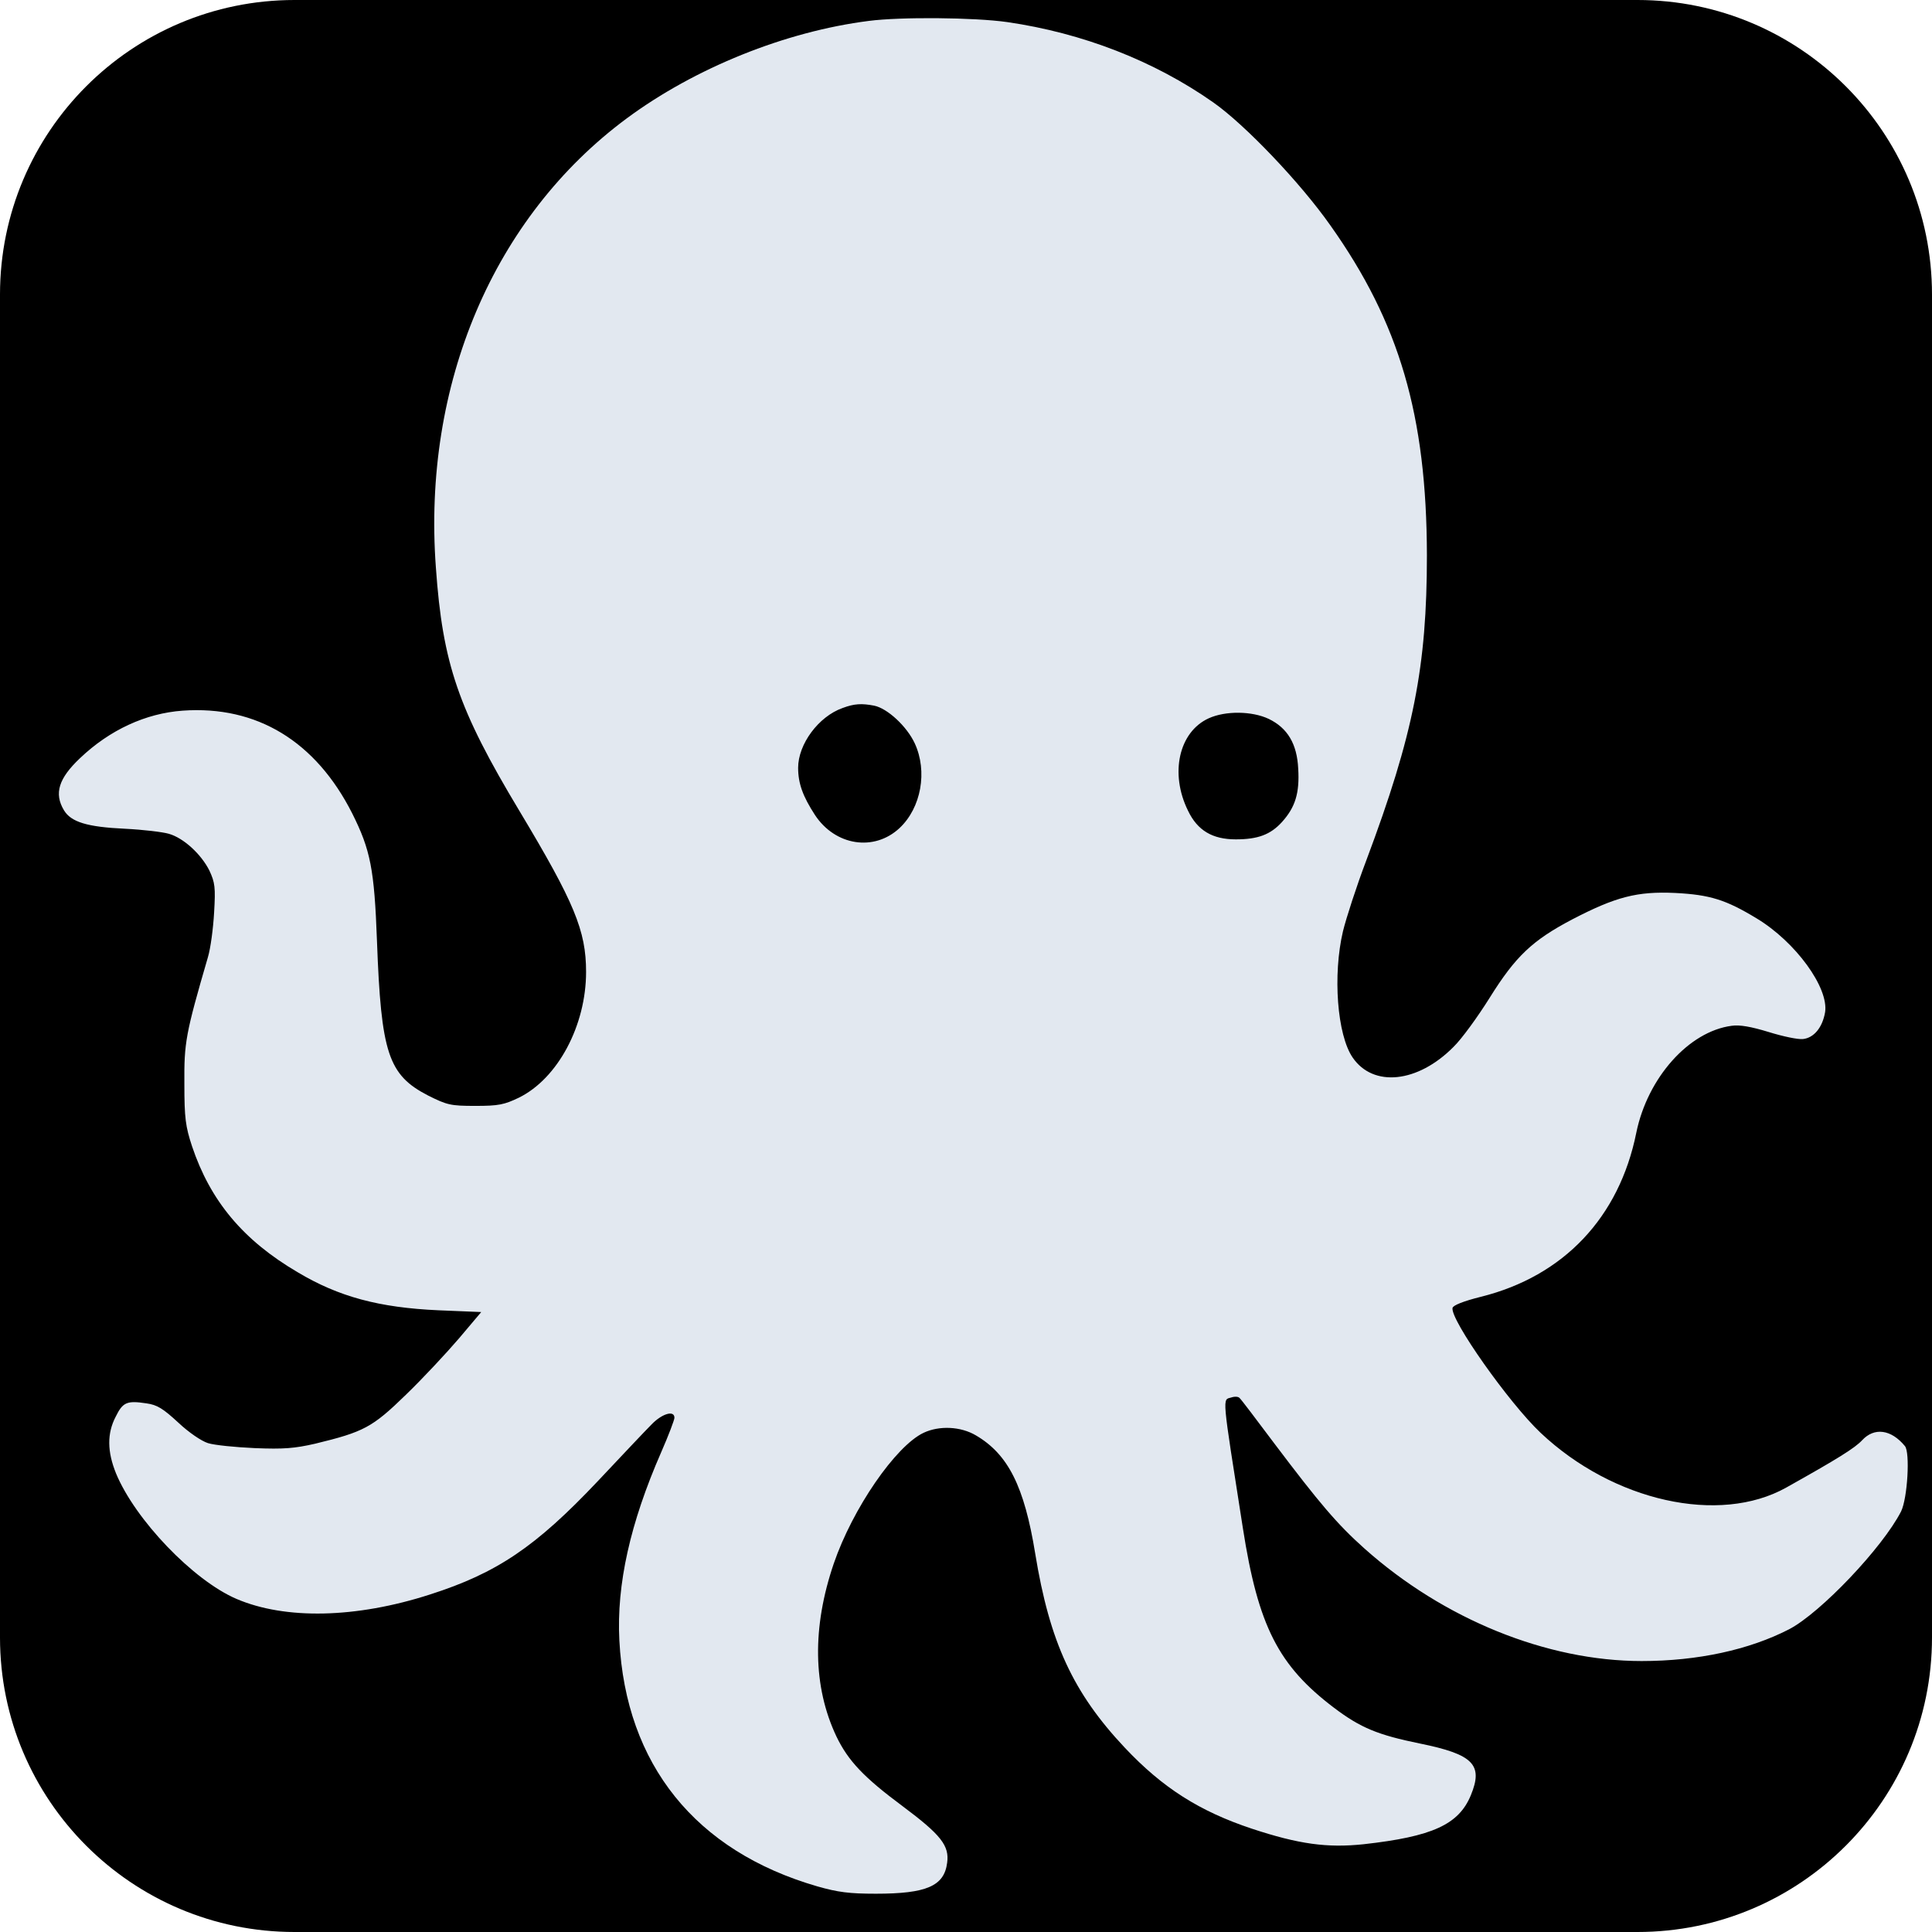
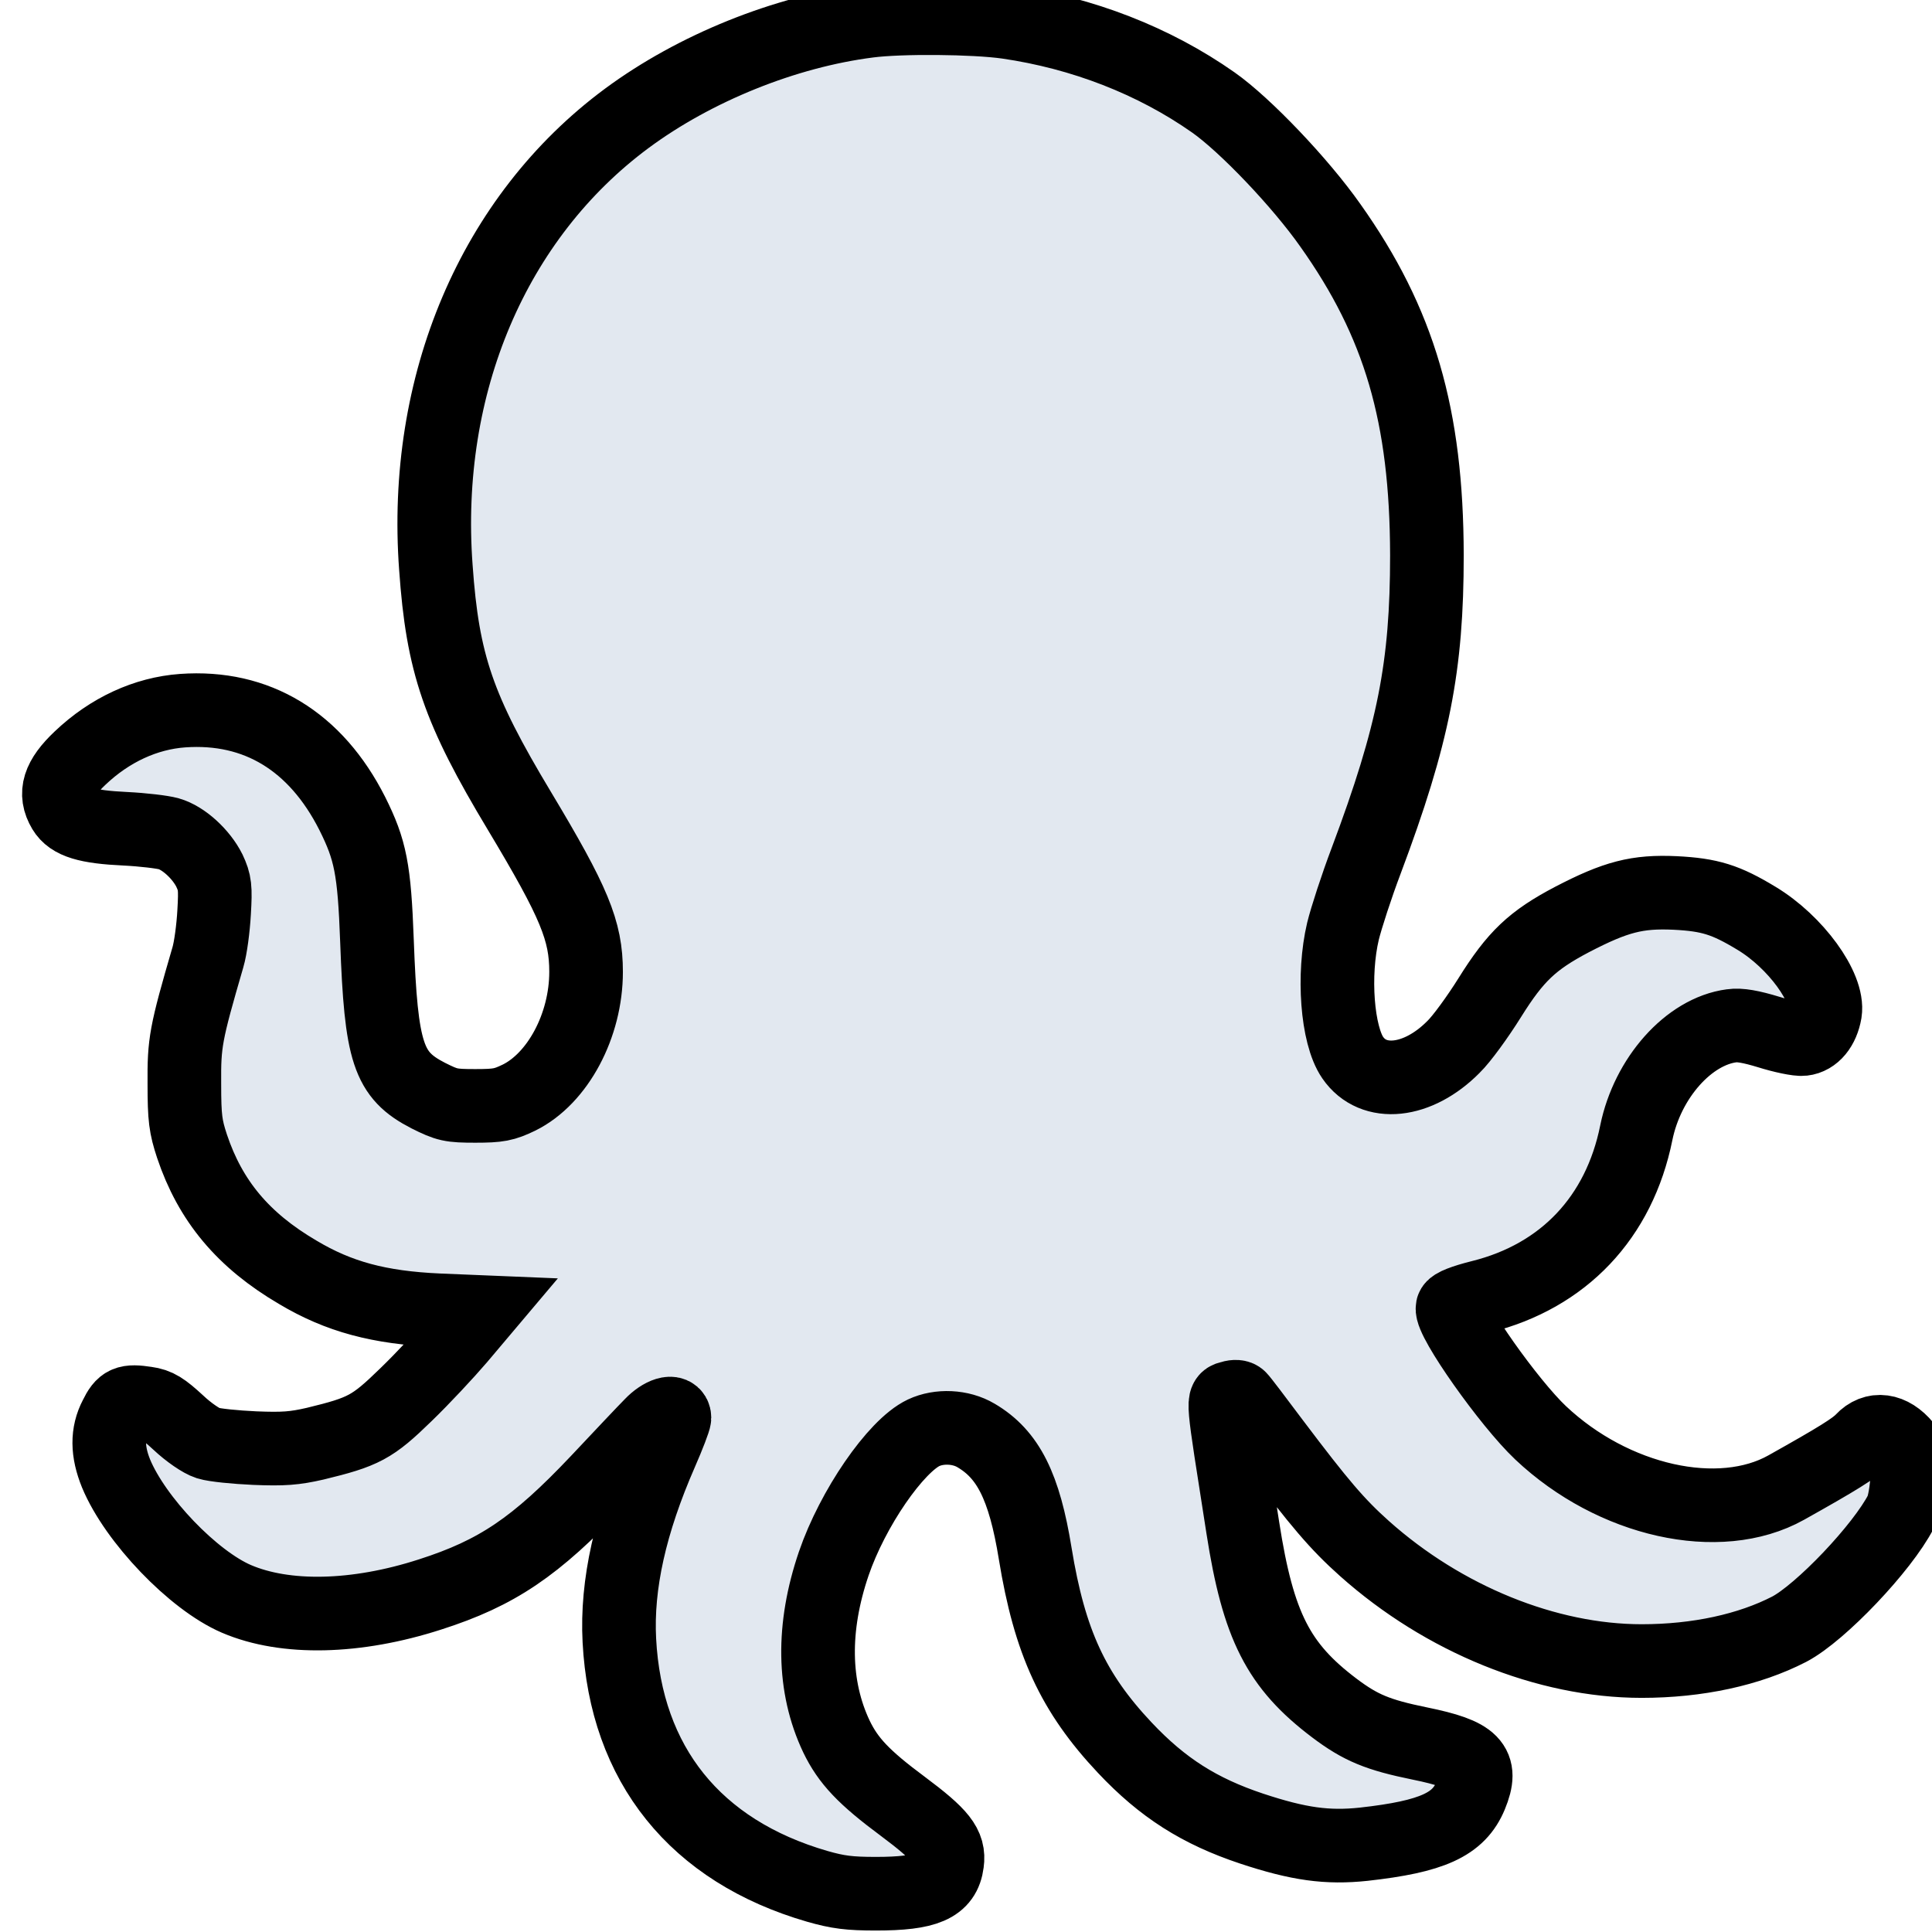
<svg xmlns="http://www.w3.org/2000/svg" version="1.0" viewBox="156 156 656 656" fill="#e2e8f0ff">
-   <rect width="656" height="656" x="156" y="156" rx="100" ry="100" fill="black" />
-   <path d="M451 163.1c-28.4 3.6-59.1 16-82.2 33.1-45.2 33.5-69.4 90.3-64.8 152.5 2.3 32.7 7.6 48.1 28.4 82.7C351 462.4 355 472 355 486c0 18.2-9.6 36.2-22.8 42.7-5 2.4-6.9 2.8-14.8 2.8-8.4 0-9.6-.3-16-3.5-13.6-7-16-14.4-17.4-52.5-.9-24.4-2.2-30.9-8.4-43.3-12.4-24.5-32.4-36.7-57.6-34.9-12.5.9-24.7 6.5-34.8 16.1-7.3 6.9-8.9 12-5.5 17.7 2.4 4 7.8 5.7 20.8 6.3 6.1.3 12.7 1.1 14.8 1.7 5 1.4 11 6.9 13.8 12.5 1.9 4.1 2.1 5.7 1.6 14.2-.3 5.4-1.2 12.2-2.1 15.2-7.6 26.1-8.1 29-8 43 0 11.7.4 14.5 2.6 21.2 6.2 18.5 17.3 31.9 35.9 42.8 13.9 8.3 27.6 12 47.8 12.9l14.5.6-7.6 9c-4.2 4.9-12.2 13.5-18 19.1-11.4 11.1-14.3 12.6-30.8 16.6-7 1.6-10.7 1.9-20.5 1.5-6.6-.3-13.7-1-15.9-1.7-2.2-.7-6.5-3.6-10.1-7-5.1-4.7-7.1-6-10.8-6.5-6.6-1-8-.4-10.4 4.5-3 5.7-2.9 11.9.1 19.3 6.5 15.7 26.2 36.3 40.9 42.6 16.6 7.1 40.6 6.6 65.7-1.5 22.8-7.3 35.9-16.2 56.9-38.4 8-8.5 16.2-17.2 18.2-19.2 3.6-3.8 7.9-5.1 7.9-2.4 0 .7-2 6-4.5 11.7-10.5 24-15.2 44.9-14.2 63.9 2.2 42.1 25.8 71.5 67.2 83.5 7 2 10.9 2.5 19.9 2.5 17.2 0 23.2-2.6 24.2-10.5.8-5.8-2.1-9.5-15.1-19.2-13.2-9.8-18.5-15.4-22.5-23.7-8-16.9-8.3-37-.9-58.7 6.4-18.7 21-39.9 30.5-44.4 5.3-2.5 12.6-2.2 17.8.9 10.9 6.4 16.4 17.3 20.1 40.1 4.9 30.1 12.9 47.3 30.4 65.9 12.9 13.7 25.4 21.6 43.1 27.5 16 5.3 25.7 6.6 38 5.3 23.4-2.6 32.3-6.7 36.4-16.6 4.3-10.4.9-13.9-17.3-17.6-14.2-2.9-20.1-5.3-29.1-12.1-18.9-14.3-25.8-27.7-31-61.1-7.2-46-7-43.4-3.9-44.3 1.2-.4 2.4-.3 2.8.2.5.4 5.7 7.3 11.7 15.3 15.4 20.4 21.4 27.5 30.7 35.8 26.9 24 61.9 38.2 94.1 38.2 19 0 36.5-3.8 50.1-10.8 10.7-5.6 31.7-27.7 38-40 2.2-4.5 3.1-20.1 1.3-22.2-4.7-5.7-10.4-6.4-14.5-2-2.5 2.7-8.3 6.3-25.8 16.1-22.7 12.7-58.7 4.7-83.4-18.6-10.7-10.1-30.7-38.4-29.9-42.4.2-.9 3.7-2.3 9.7-3.8 28-7 46.9-26.9 52.7-55.7 3.8-18.6 17.8-34.4 32.4-36.3 2.7-.4 6.6.3 12.5 2.1 4.8 1.5 10 2.6 11.7 2.4 3.7-.4 6.6-3.9 7.5-9.1 1.3-8.3-10-23.9-23.3-31.9-10.4-6.3-15.8-8-27.6-8.6-12.9-.6-20.2 1.3-35 9-13.5 7.1-19.2 12.5-28 26.6-4 6.4-9.5 14-12.3 16.7-12.1 12.2-27.2 13.8-34.2 3.6-5.3-7.7-6.8-28.1-3.3-42.9 1.1-4.5 4.6-15.3 7.9-24 16.1-42.9 20.6-65.9 20.6-103.7-.1-47.4-9.3-78.9-32.8-112-10.2-14.5-28.9-34.1-39.7-41.7-20.2-14.2-44.5-23.6-70-27.3-11.3-1.6-36.2-1.8-47-.4zm1.8 232.5c4.5.9 11.1 7 13.8 12.8 4.4 9.5 2.2 21.9-5.2 28.8-8.6 8-21.8 6-28.7-4.5-4.1-6.3-5.7-10.7-5.7-16 0-8 6.9-17.4 15.1-20.3 4-1.5 6.5-1.6 10.7-.8zm134 4.5c6.4 3.1 9.6 8.5 10 16.9.5 8.3-1 13.1-5.5 18.1-3.9 4.3-8.2 5.9-15.7 5.9-7.9 0-13-3-16.2-9.7-6.3-12.7-3.1-26.8 7-31.4 5.7-2.6 14.7-2.5 20.4.2z" />
+   <path stroke="black" stroke-width="25" d="M451 163.1c-28.4 3.6-59.1 16-82.2 33.1-45.2 33.5-69.4 90.3-64.8 152.5 2.3 32.7 7.6 48.1 28.4 82.7C351 462.4 355 472 355 486c0 18.2-9.6 36.2-22.8 42.7-5 2.4-6.9 2.8-14.8 2.8-8.4 0-9.6-.3-16-3.5-13.6-7-16-14.4-17.4-52.5-.9-24.4-2.2-30.9-8.4-43.3-12.4-24.5-32.4-36.7-57.6-34.9-12.5.9-24.7 6.5-34.8 16.1-7.3 6.9-8.9 12-5.5 17.7 2.4 4 7.8 5.7 20.8 6.3 6.1.3 12.7 1.1 14.8 1.7 5 1.4 11 6.9 13.8 12.5 1.9 4.1 2.1 5.7 1.6 14.2-.3 5.4-1.2 12.2-2.1 15.2-7.6 26.1-8.1 29-8 43 0 11.7.4 14.5 2.6 21.2 6.2 18.5 17.3 31.9 35.9 42.8 13.9 8.3 27.6 12 47.8 12.9l14.5.6-7.6 9c-4.2 4.9-12.2 13.5-18 19.1-11.4 11.1-14.3 12.6-30.8 16.6-7 1.6-10.7 1.9-20.5 1.5-6.6-.3-13.7-1-15.9-1.7-2.2-.7-6.5-3.6-10.1-7-5.1-4.7-7.1-6-10.8-6.5-6.6-1-8-.4-10.4 4.5-3 5.7-2.9 11.9.1 19.3 6.5 15.7 26.2 36.3 40.9 42.6 16.6 7.1 40.6 6.6 65.7-1.5 22.8-7.3 35.9-16.2 56.9-38.4 8-8.5 16.2-17.2 18.2-19.2 3.6-3.8 7.9-5.1 7.9-2.4 0 .7-2 6-4.5 11.7-10.5 24-15.2 44.9-14.2 63.9 2.2 42.1 25.8 71.5 67.2 83.5 7 2 10.9 2.5 19.9 2.5 17.2 0 23.2-2.6 24.2-10.5.8-5.8-2.1-9.5-15.1-19.2-13.2-9.8-18.5-15.4-22.5-23.7-8-16.9-8.3-37-.9-58.7 6.4-18.7 21-39.9 30.5-44.4 5.3-2.5 12.6-2.2 17.8.9 10.9 6.4 16.4 17.3 20.1 40.1 4.9 30.1 12.9 47.3 30.4 65.9 12.9 13.7 25.4 21.6 43.1 27.5 16 5.3 25.7 6.6 38 5.3 23.4-2.6 32.3-6.7 36.4-16.6 4.3-10.4.9-13.9-17.3-17.6-14.2-2.9-20.1-5.3-29.1-12.1-18.9-14.3-25.8-27.7-31-61.1-7.2-46-7-43.4-3.9-44.3 1.2-.4 2.4-.3 2.8.2.5.4 5.7 7.3 11.7 15.3 15.4 20.4 21.4 27.5 30.7 35.8 26.9 24 61.9 38.2 94.1 38.2 19 0 36.5-3.8 50.1-10.8 10.7-5.6 31.7-27.7 38-40 2.2-4.5 3.1-20.1 1.3-22.2-4.7-5.7-10.4-6.4-14.5-2-2.5 2.7-8.3 6.3-25.8 16.1-22.7 12.7-58.7 4.7-83.4-18.6-10.7-10.1-30.7-38.4-29.9-42.4.2-.9 3.7-2.3 9.7-3.8 28-7 46.9-26.9 52.7-55.7 3.8-18.6 17.8-34.4 32.4-36.3 2.7-.4 6.6.3 12.5 2.1 4.8 1.5 10 2.6 11.7 2.4 3.7-.4 6.6-3.9 7.5-9.1 1.3-8.3-10-23.9-23.3-31.9-10.4-6.3-15.8-8-27.6-8.6-12.9-.6-20.2 1.3-35 9-13.5 7.1-19.2 12.5-28 26.6-4 6.4-9.5 14-12.3 16.7-12.1 12.2-27.2 13.8-34.2 3.6-5.3-7.7-6.8-28.1-3.3-42.9 1.1-4.5 4.6-15.3 7.9-24 16.1-42.9 20.6-65.9 20.6-103.7-.1-47.4-9.3-78.9-32.8-112-10.2-14.5-28.9-34.1-39.7-41.7-20.2-14.2-44.5-23.6-70-27.3-11.3-1.6-36.2-1.8-47-.4z" />
</svg>
